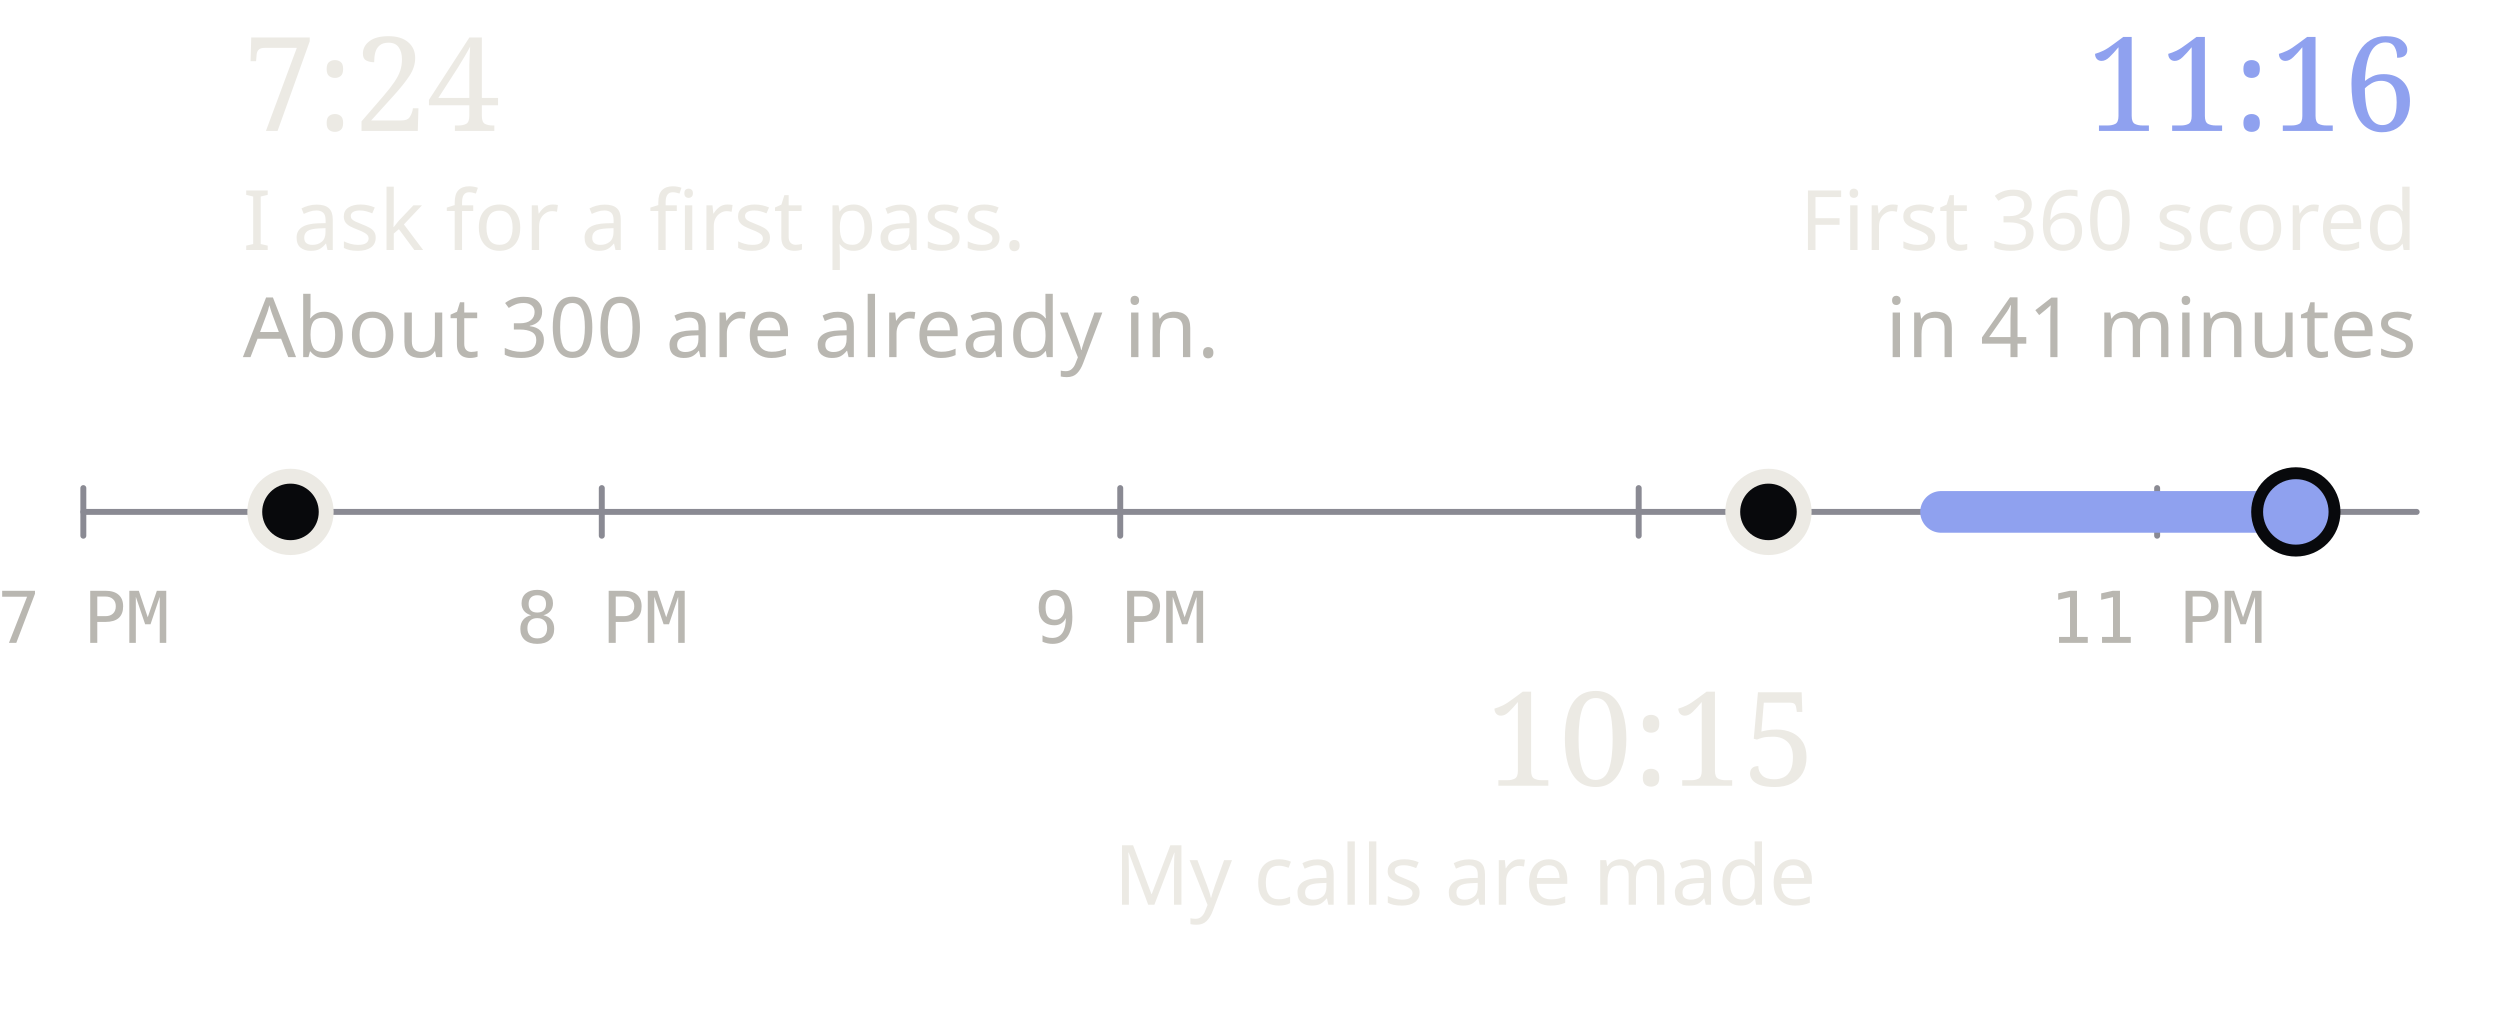
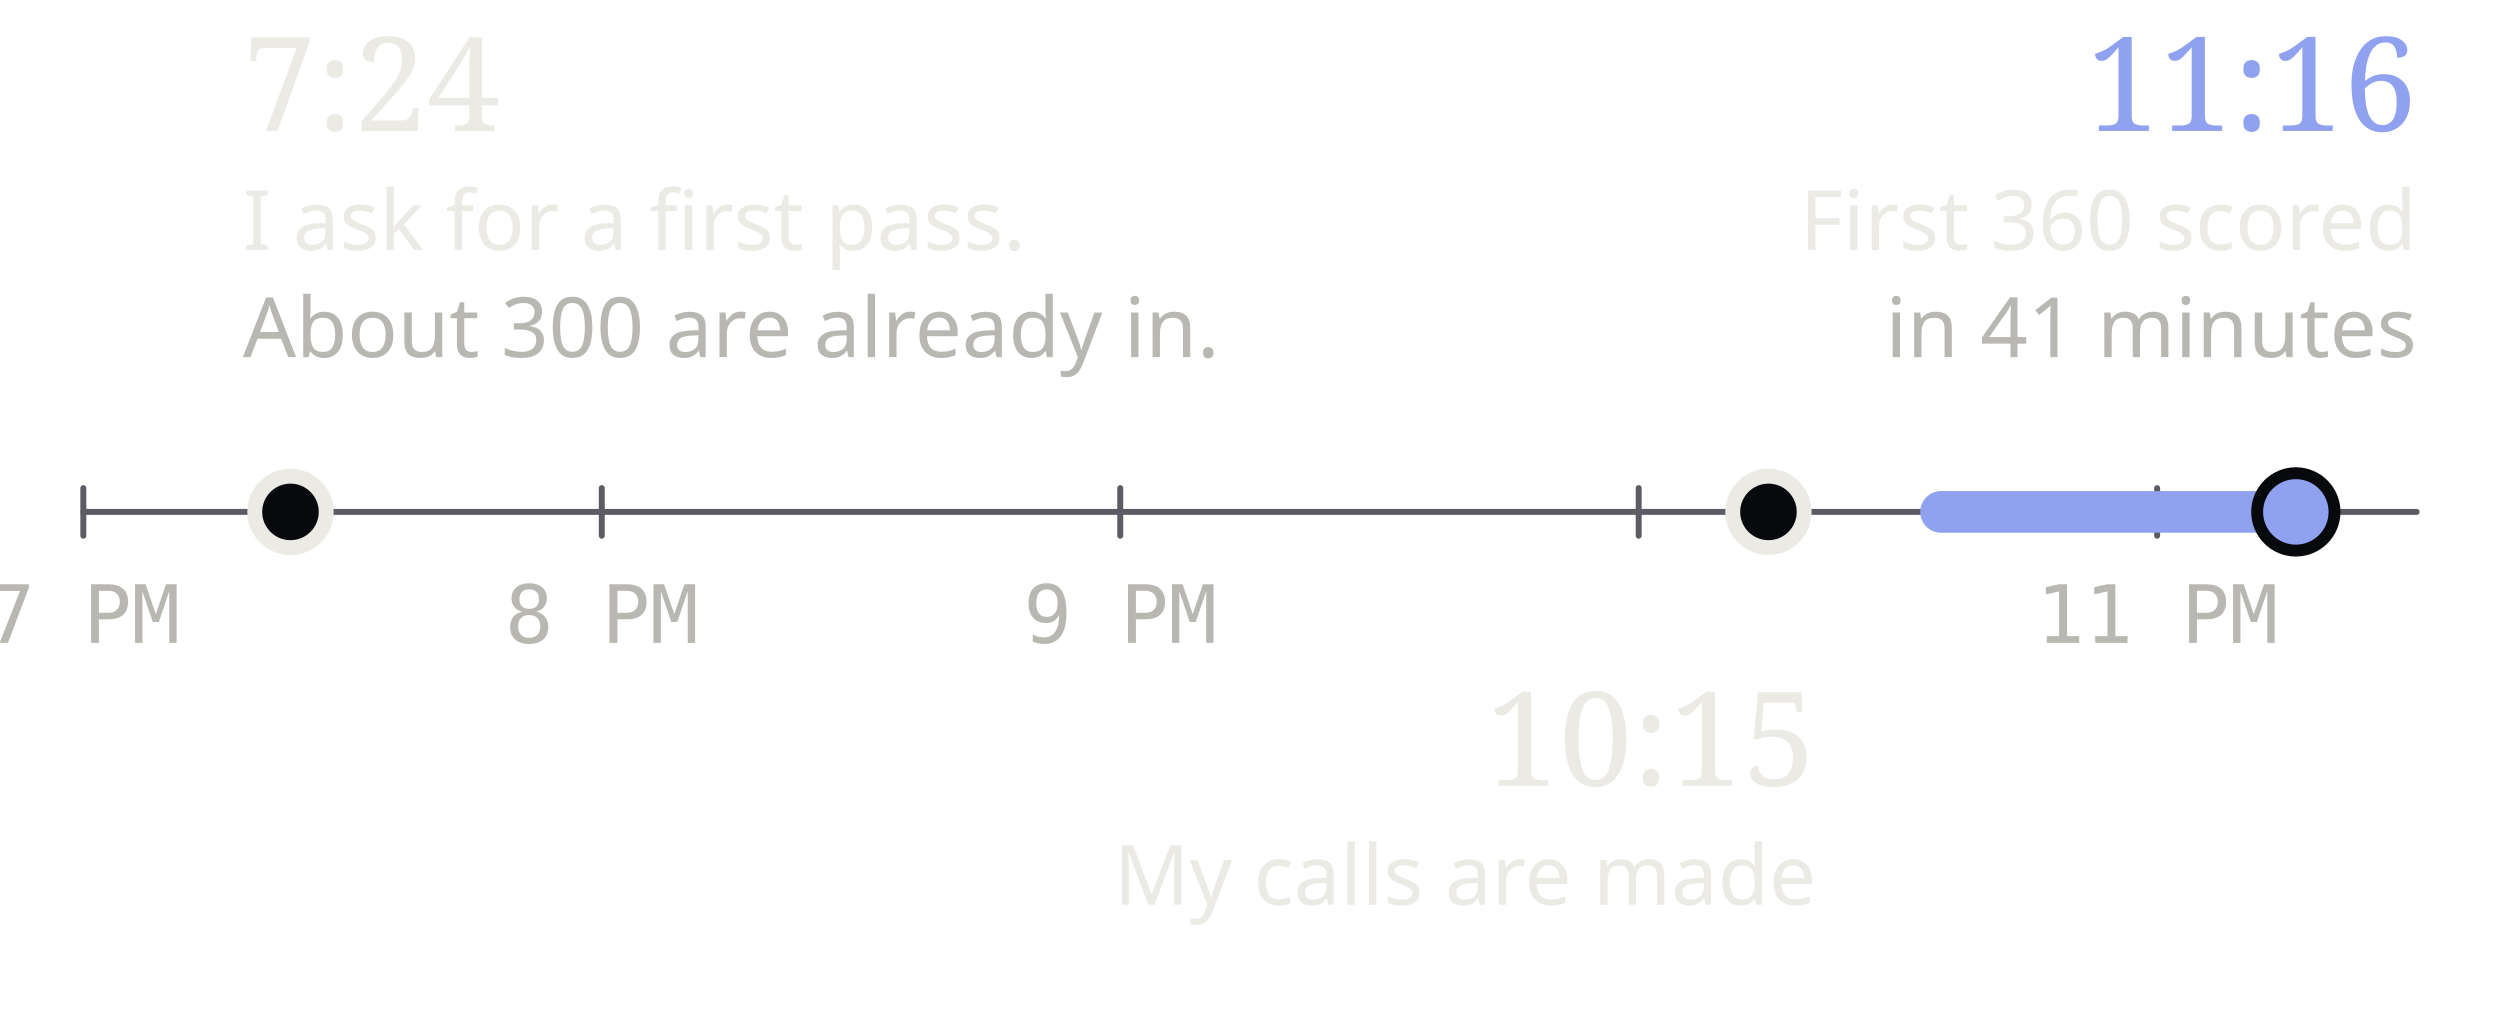
<svg xmlns="http://www.w3.org/2000/svg" width="420" height="170" viewBox="0 0 420 170">
  <g font-family="'Inter Variable', system-ui, sans-serif" font-size="15" fill="#eceae4">
-     <path d="M14 86 L406 86" fill="none" stroke="#8a8a93" stroke-width="1" stroke-linecap="round" />
-     <path d="M14 82 L14 90" fill="none" stroke="#8a8a93" stroke-width="1" stroke-linecap="round" />
-     <text x="14" y="108" font-size="12" text-anchor="middle" fill="#b9b7b1" font-family="'Geist Mono Variable', ui-monospace, monospace">7 PM</text>
-     <path d="M101.1 82 L101.1 90" fill="none" stroke="#8a8a93" stroke-width="1" stroke-linecap="round" />
-     <text x="101.1" y="108" font-size="12" text-anchor="middle" fill="#b9b7b1" font-family="'Geist Mono Variable', ui-monospace, monospace">8 PM</text>
-     <path d="M188.2 82 L188.2 90" fill="none" stroke="#8a8a93" stroke-width="1" stroke-linecap="round" />
-     <text x="188.2" y="108" font-size="12" text-anchor="middle" fill="#b9b7b1" font-family="'Geist Mono Variable', ui-monospace, monospace">9 PM</text>
-     <path d="M275.3 82 L275.3 90" fill="none" stroke="#8a8a93" stroke-width="1" stroke-linecap="round" />
-     <path d="M362.4 82 L362.4 90" fill="none" stroke="#8a8a93" stroke-width="1" stroke-linecap="round" />
-     <text x="362.4" y="108" font-size="12" text-anchor="middle" fill="#b9b7b1" font-family="'Geist Mono Variable', ui-monospace, monospace">11 PM</text>
+     <path d="M14 86 L406 86" fill="none" stroke="#5c5c64" stroke-width="1" stroke-linecap="round" />
+     <path d="M14 82 L14 90" fill="none" stroke="#5c5c64" stroke-width="1" stroke-linecap="round" />
+     <text x="14" y="108" font-size="13.5" text-anchor="middle" fill="#b9b7b1" font-family="'Geist Mono Variable', ui-monospace, monospace">7 PM</text>
+     <path d="M101.1 82 L101.1 90" fill="none" stroke="#5c5c64" stroke-width="1" stroke-linecap="round" />
+     <text x="101.1" y="108" font-size="13.5" text-anchor="middle" fill="#b9b7b1" font-family="'Geist Mono Variable', ui-monospace, monospace">8 PM</text>
+     <path d="M188.2 82 L188.2 90" fill="none" stroke="#5c5c64" stroke-width="1" stroke-linecap="round" />
+     <text x="188.2" y="108" font-size="13.5" text-anchor="middle" fill="#b9b7b1" font-family="'Geist Mono Variable', ui-monospace, monospace">9 PM</text>
+     <path d="M275.3 82 L275.3 90" fill="none" stroke="#5c5c64" stroke-width="1" stroke-linecap="round" />
+     <path d="M362.4 82 L362.4 90" fill="none" stroke="#5c5c64" stroke-width="1" stroke-linecap="round" />
+     <text x="362.4" y="108" font-size="13.5" text-anchor="middle" fill="#b9b7b1" font-family="'Geist Mono Variable', ui-monospace, monospace">11 PM</text>
    <path d="M326.1 86 L385.7 86" fill="none" stroke="#8fa1ef" stroke-width="7" stroke-linecap="round" />
    <circle cx="48.8" cy="86" r="6" fill="#08090c" stroke="#eceae4" stroke-width="2.5" />
    <circle cx="297.1" cy="86" r="6" fill="#08090c" stroke="#eceae4" stroke-width="2.5" />
    <circle cx="385.7" cy="86" r="6.5" fill="#8fa1ef" stroke="#08090c" stroke-width="2" />
    <text x="40.8" y="22" font-size="22" font-weight="500" font-family="'Fraunces Variable', 'Iowan Old Style', Georgia, serif">7:24</text>
    <text x="40.8" y="42" font-size="14">I ask for a first pass.</text>
    <text x="40.8" y="60" font-size="14" fill="#b9b7b1">About 300 are already in.</text>
    <text x="305.1" y="132" font-size="22" font-weight="500" text-anchor="end" font-family="'Fraunces Variable', 'Iowan Old Style', Georgia, serif">10:15</text>
    <text x="305.1" y="152" font-size="14" text-anchor="end">My calls are made</text>
    <text x="406" y="22" font-size="22" font-weight="500" text-anchor="end" fill="#8fa1ef" font-family="'Fraunces Variable', 'Iowan Old Style', Georgia, serif">11:16</text>
    <text x="406" y="42" font-size="14" text-anchor="end">First 360 scored</text>
    <text x="406" y="60" font-size="14" text-anchor="end" fill="#b9b7b1">in 41 minutes</text>
  </g>
</svg>
